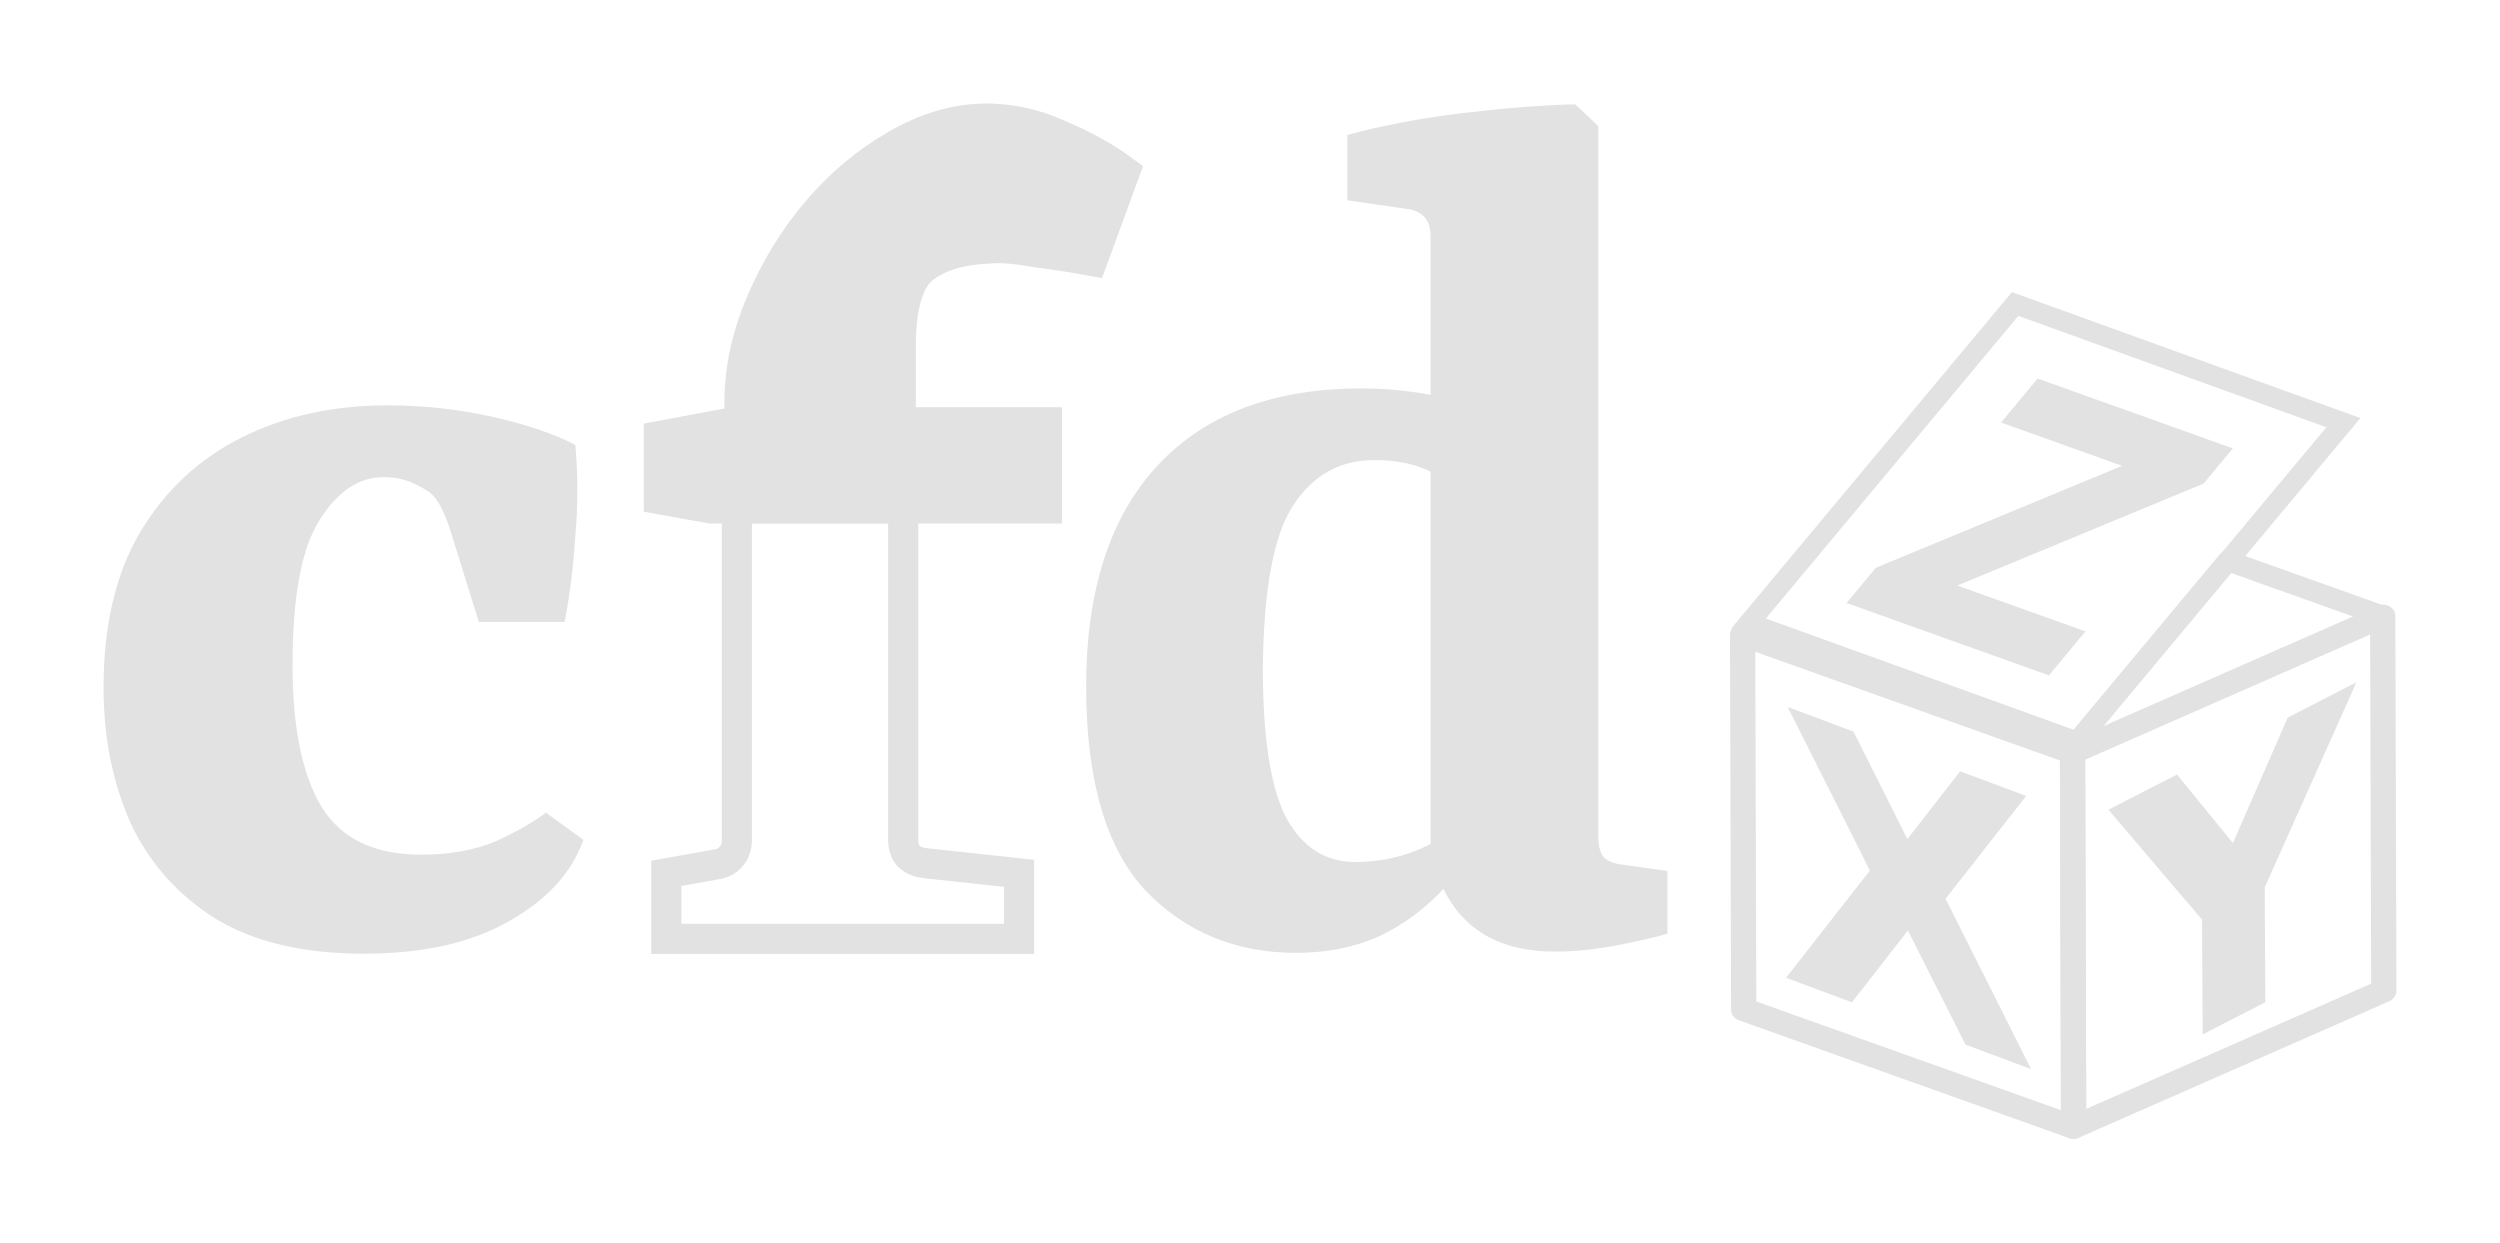
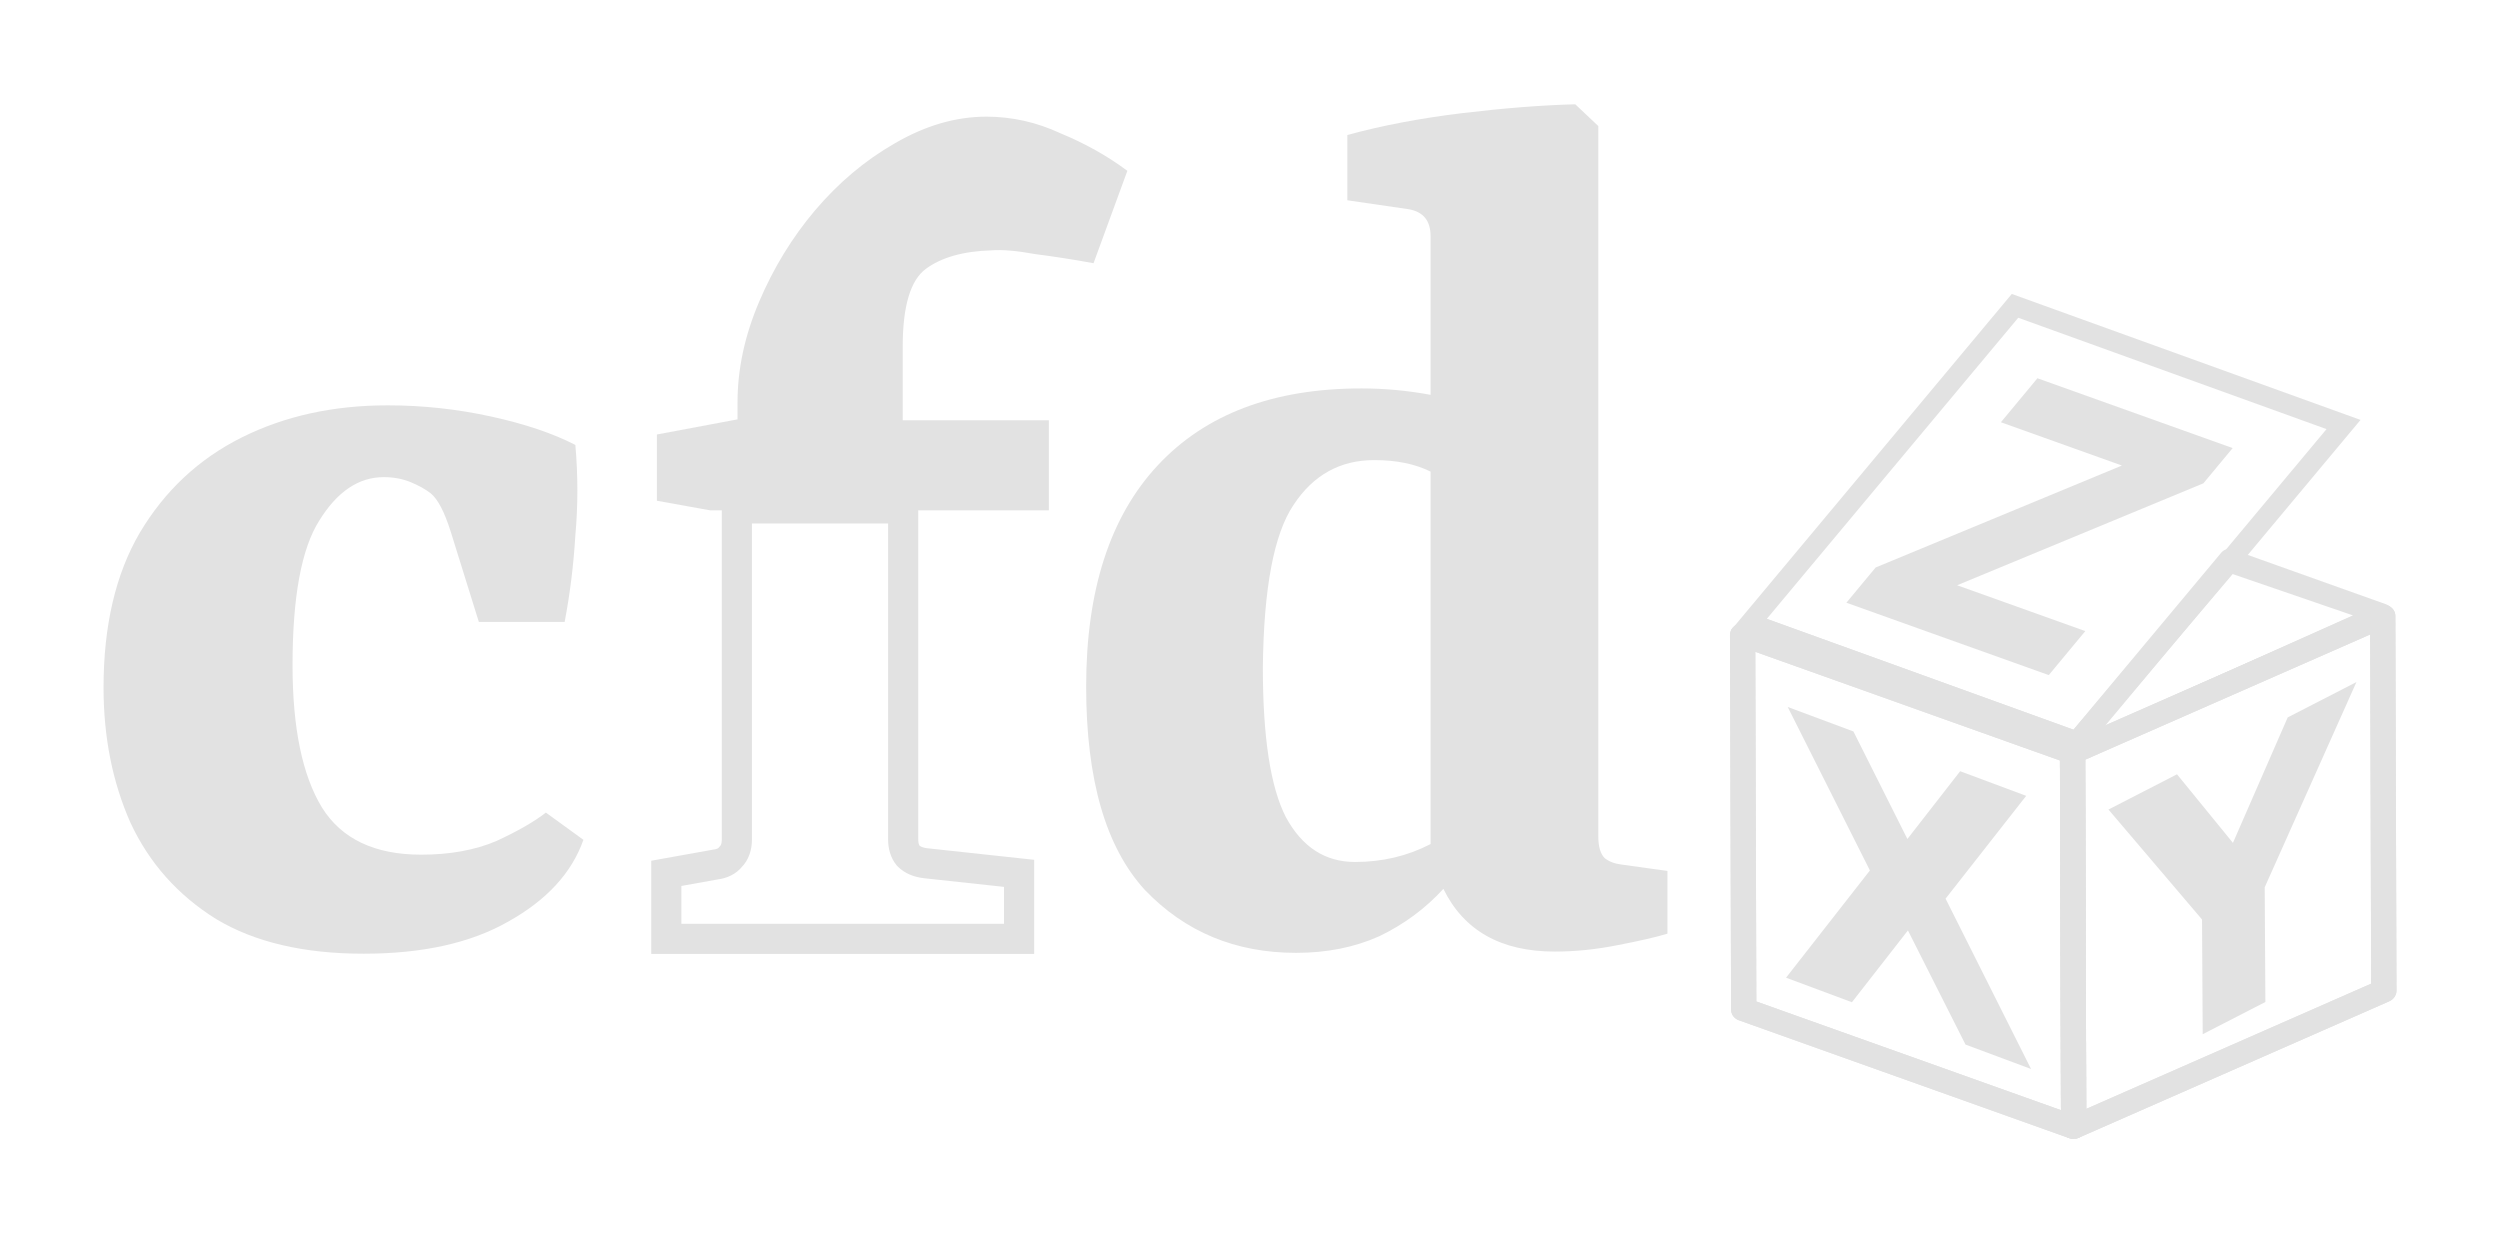
<svg xmlns="http://www.w3.org/2000/svg" width="2414.6" height="1200.1" version="1.1" viewBox="0 0 638.85 317.52">
-   <g transform="translate(-86.278 -965.09)">
+   <g transform="translate(-86.278,-965.09)">
    <g transform="matrix(.23132 -.010198 .007382 .21224 613.51 1172.8)" fill="none" stroke="#e2e2e2" stroke-linejoin="round">
      <path d="m359.96-219.49-347.36 147.44-13.159 450.53 347.36-147.44z" stroke-width="27.894" />
-       <path transform="matrix(1.142 .054871 -.039722 1.2447 -8718.8 -3941.8)" d="m7892 2582.6-145.95 174.89-306.51-110.8-16.354 7.188 318.66 113.69 299.58-131.66z" stroke-width="20" />
+       <path transform="matrix(1.142 .054871 -.039722 1.2447 -8718.8 -3941.8)" d="m7893.3 2581.1-147.29 176.37-306.51-110.8-16.354 7.188 318.66 113.69 299.39-133.66z" stroke-width="20" />
      <path d="m12.602-72.045-359.4-159-13.159 450.53 359.4 159z" stroke-width="27.894" />
    </g>
    <g fill="#e2e2e2">
-       <g transform="scale(1.0406 .96099)" stroke-width="3.429" aria-label="c">
-         <path d="m108.34 1187.1q0-24.687 8.887-41.145 9.216-16.787 25.016-25.345 15.8-8.558 35.878-8.558 12.837 0 25.345 2.962 12.508 2.962 20.737 7.571 0.987 12.179 0 24.029-0.658 11.85-2.633 23.041h-21.066l-6.912-24.029q-2.304-7.9-4.937-10.204-1.975-1.646-4.937-2.962t-6.583-1.317q-9.216 0-15.8 11.521-6.583 11.191-6.583 38.512 0 25.016 7.242 37.853 7.242 12.508 24.358 12.508 10.533 0 18.433-3.621 7.9-3.95 12.179-7.571l9.216 7.242q-4.279 13.166-18.433 21.725-13.825 8.558-35.549 8.558-22.054 0-36.208-9.216-14.154-9.546-21.066-25.674-6.583-16.129-6.583-35.878z" />
+       <g transform="scale(1.0406 .96099)" stroke-width="1" aria-label="c">
+         <path d="m108.34 1187.1q0-24.687 8.887-41.145 9.216-16.787 25.016-25.345 15.8-8.558 35.878-8.558 12.837 0 25.345 2.962 12.508 2.962 20.737 7.571 0.987 12.179 0 24.029-0.658 11.85-2.633 23.041h-21.066l-6.912-24.029q-2.304-7.9-4.937-10.204-1.975-1.646-4.937-2.962t-6.583-1.317q-9.216 0-15.8 11.521-6.583 11.191-6.583 38.512 0 25.016 7.242 37.853 7.242 12.508 24.358 12.508 10.533 0 18.433-3.621 7.9-3.95 12.179-7.571l9.216 7.242q-4.279 13.166-18.433 21.725-13.825 8.558-35.549 8.558-22.054 0-36.208-9.216-14.154-9.546-21.066-25.674-6.583-16.129-6.583-35.878z" stroke-width="1" />
      </g>
-       <g transform="scale(1.0002 .99982)" stroke-width="3.408" aria-label="d">
-         <path d="m417.41 1208.8q-23.226 0-38.6-16.029-15.048-16.356-15.048-52.012 0-36.965 18.319-56.592t52.012-19.627q8.832 0 17.664 1.636v-40.563q0-5.888-5.561-6.87l-15.702-2.29v-16.683q13.085-3.598 29.114-5.561 16.356-1.963 29.114-2.29l5.888 5.561v181.55q0 3.925 1.636 5.561 1.636 1.308 4.253 1.636l11.776 1.636v16.029q-4.253 1.308-12.758 2.944-8.178 1.636-16.029 1.636-20.609 0-28.459-16.029-6.87 7.524-16.356 12.103-9.486 4.253-21.263 4.253zm-8.505-72.948q0 26.824 5.888 38.273 6.215 11.449 17.664 11.449 10.468 0 19.3-4.58v-95.192q-5.888-2.944-14.393-2.944-13.085 0-20.609 11.449-7.524 11.122-7.851 41.544z" />
+       <g transform="scale(1.0002 .99982)" stroke-width="1" aria-label="d">
+         <path d="m417.41 1208.8q-23.226 0-38.6-16.029-15.048-16.356-15.048-52.012 0-36.965 18.319-56.592t52.012-19.627q8.832 0 17.664 1.636v-40.563q0-5.888-5.561-6.87l-15.702-2.29v-16.683q13.085-3.598 29.114-5.561 16.356-1.963 29.114-2.29l5.888 5.561v181.55q0 3.925 1.636 5.561 1.636 1.308 4.253 1.636l11.776 1.636v16.029q-4.253 1.308-12.758 2.944-8.178 1.636-16.029 1.636-20.609 0-28.459-16.029-6.87 7.524-16.356 12.103-9.486 4.253-21.263 4.253zm-8.505-72.948q0 26.824 5.888 38.273 6.215 11.449 17.664 11.449 10.468 0 19.3-4.58v-95.192q-5.888-2.944-14.393-2.944-13.085 0-20.609 11.449-7.524 11.122-7.851 41.544z" stroke-width="1" />
      </g>
-       <path d="m338.35 995.4c-7.727 0-15.453 2.254-23.18 6.761-7.512 4.293-14.273 9.981-20.283 17.064-5.795 6.868-10.517 14.595-14.166 23.18-3.649 8.585-5.473 17.064-5.473 25.435v4.829l-20.605 3.864v16.098l13.132 2.368h86.029v-22.007h-37.347v-19.317c0-10.517 2.039-17.278 6.117-20.283 4.078-3.005 9.766-4.615 17.064-4.83 2.79-0.215 6.546 0.107 11.269 0.966 4.937 0.644 9.766 1.395 14.488 2.254l8.371-22.859c-4.937-3.649-10.517-6.761-16.742-9.336-6.01-2.79-12.234-4.186-18.673-4.186z" stroke="#e2e2e2" stroke-width="7.704" />
+       <path d="m338.35 995.4c-7.727 0-15.453 2.254-23.18 6.761-7.512 4.293-14.273 9.981-20.283 17.064-5.795 6.868-10.517 14.595-14.166 23.18-3.649 8.585-5.473 17.064-5.473 25.435v4.829l-20.605 3.864v16.098l13.132 2.368h86.029v-22.007h-37.347v-19.317c0-10.517 2.039-17.278 6.117-20.283 4.078-3.005 9.766-4.615 17.064-4.83 2.79-0.215 6.546 0.107 11.269 0.966 4.937 0.644 9.766 1.395 14.488 2.254l8.371-22.859c-4.937-3.649-10.517-6.761-16.742-9.336-6.01-2.79-12.234-4.186-18.673-4.186z" stroke="#e2e2e2" stroke-width="1" />
    </g>
    <path d="m273.37 1095 1.208 0.218v84.352c0 1.932-0.536 3.434-1.61 4.508-0.859 1.073-2.146 1.717-3.863 1.932l-12.556 2.254v16.742h90.147v-16.742l-23.824-2.576c-1.932-0.215-3.434-0.858-4.507-1.931-0.859-1.073-1.288-2.469-1.288-4.186v-84.57z" fill="none" stroke="#e2e2e2" stroke-width="7.704" />
-     <g transform="matrix(.94336 -.48491 .0062036 1.0568 0 0)" fill="#e2e2e2" stroke-width=".941" aria-label="Y">
-       <path d="m653.34 1408.8h18.567l14.994 23.462 14.994-23.462h18.611l-25.094 38.103v27.74h-16.979v-27.74z" />
+     <g transform="matrix(.23132 -.010198 .0073821 .21224 613.52 1172.8)" fill="none" stroke="#e2e2e2" stroke-linejoin="round">
+       <path d="m359.96-219.49-347.36 147.44-13.159 450.53 347.36-147.44z" stroke-width="27.894" />
+       <path transform="matrix(1.142 .054871 -.039722 1.2447 -8718.8 -3941.8)" d="m7893.4 2583.7-147.35 173.74-306.51-110.8-16.354 7.188 318.66 113.69 298.19-133.46z" stroke-width="20" />
+       <path d="m12.602-72.045-359.4-159-13.159 450.53 359.4 159z" stroke-width="27.894" />
    </g>
-     <g transform="matrix(.94829 .35338 .0062036 1.0568 0 0)" fill="#e2e2e2" stroke-width=".94" aria-label="X">
-       <path d="m609.2 926.83 22.815 33.561h-17.661l-15.371-22.462-15.239 22.462h-17.75l22.815-33.561-21.934-32.196h17.705l14.402 21.185 14.358-21.185h17.794z" />
+     <g transform="matrix(.94337 -.48492 .0062037 1.0568 1.5557 -253.23)" stroke-width=".941" aria-label="Y">
+       <path d="m650.12 1646.9h18.567l14.994 23.462 14.994-23.462h18.611l-25.094 38.103v27.74h-16.979v-27.74z" fill="#e2e2e2" />
    </g>
-     <rect transform="matrix(.94044 .33995 -.6407 .76779 0 0)" x="1202" y="825.95" width="89.198" height="106.34" fill="none" stroke="#e2e2e2" stroke-linecap="square" stroke-width="5.491" style="paint-order:markers fill stroke" />
-     <g transform="matrix(.89062 .31853 -.7189 .86569 0 0)" fill="#e2e2e2" stroke-width=".952" aria-label="Z">
-       <path d="m1288.8 752.35h56.014v10.399l-35.751 43.249h36.778v12.988h-58.067v-10.399l35.751-43.249h-34.724z" />
+     <g transform="matrix(.9483 .35339 .0062037 1.0568 1.5557 -253.23)" fill="#e2e2e2" stroke-width=".94" aria-label="X">
+       <path d="m605.98 1167.5 22.815 33.561h-17.661l-15.371-22.462-15.239 22.462h-17.75l22.815-33.561-21.934-32.196h17.705l14.402 21.185 14.358-21.185h17.794z" fill="#e2e2e2" />
+     </g>
+     <rect transform="matrix(.94052 .33974 -.64097 .76757 0 0)" x="1202.7" y="826.82" width="89.255" height="106.37" ry="0" fill="none" stroke="#e2e2e2" stroke-linecap="square" stroke-width="5.493" style="paint-order:markers fill stroke" />
+     <g transform="matrix(.89063 .31853 -.71891 .8657 1.5557 -253.23)" fill="#e2e2e2" stroke-width=".952" aria-label="Z">
+       <path d="m1469.4 978.32h56.014v10.399l-35.751 43.249h36.777v12.988h-58.067v-10.4l35.751-43.249h-34.724z" fill="#e2e2e2" />
    </g>
  </g>
</svg>
